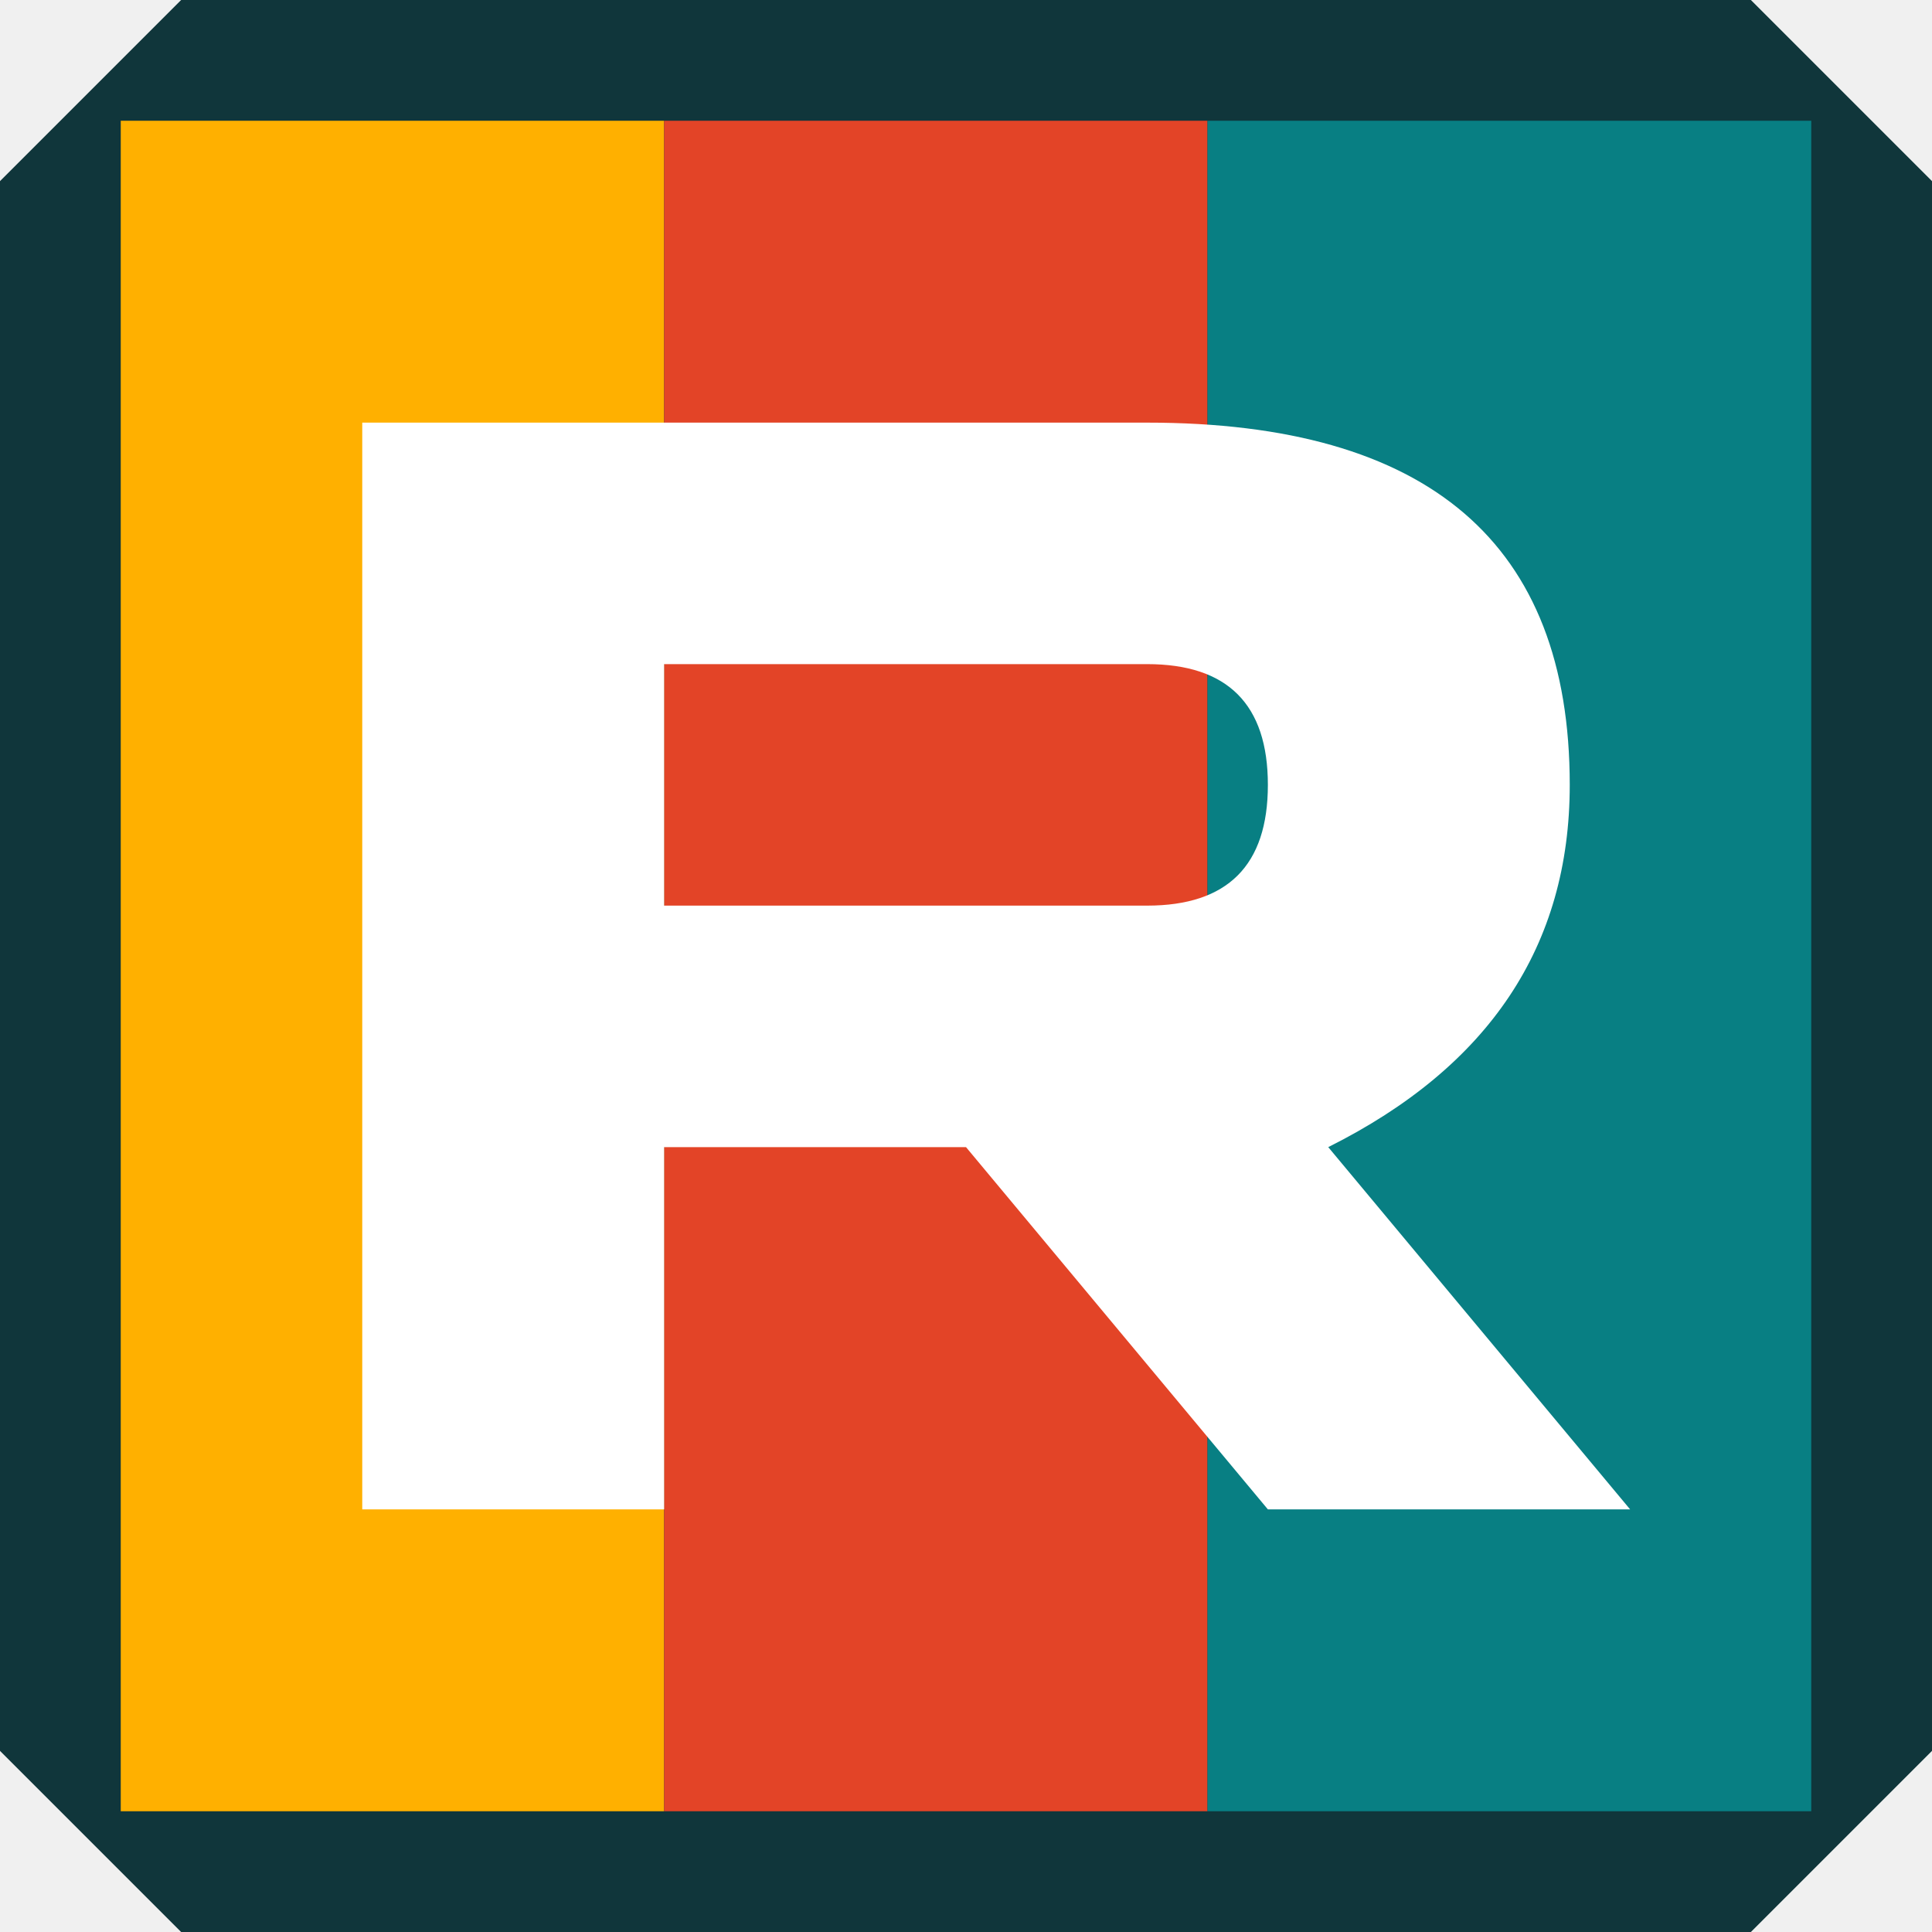
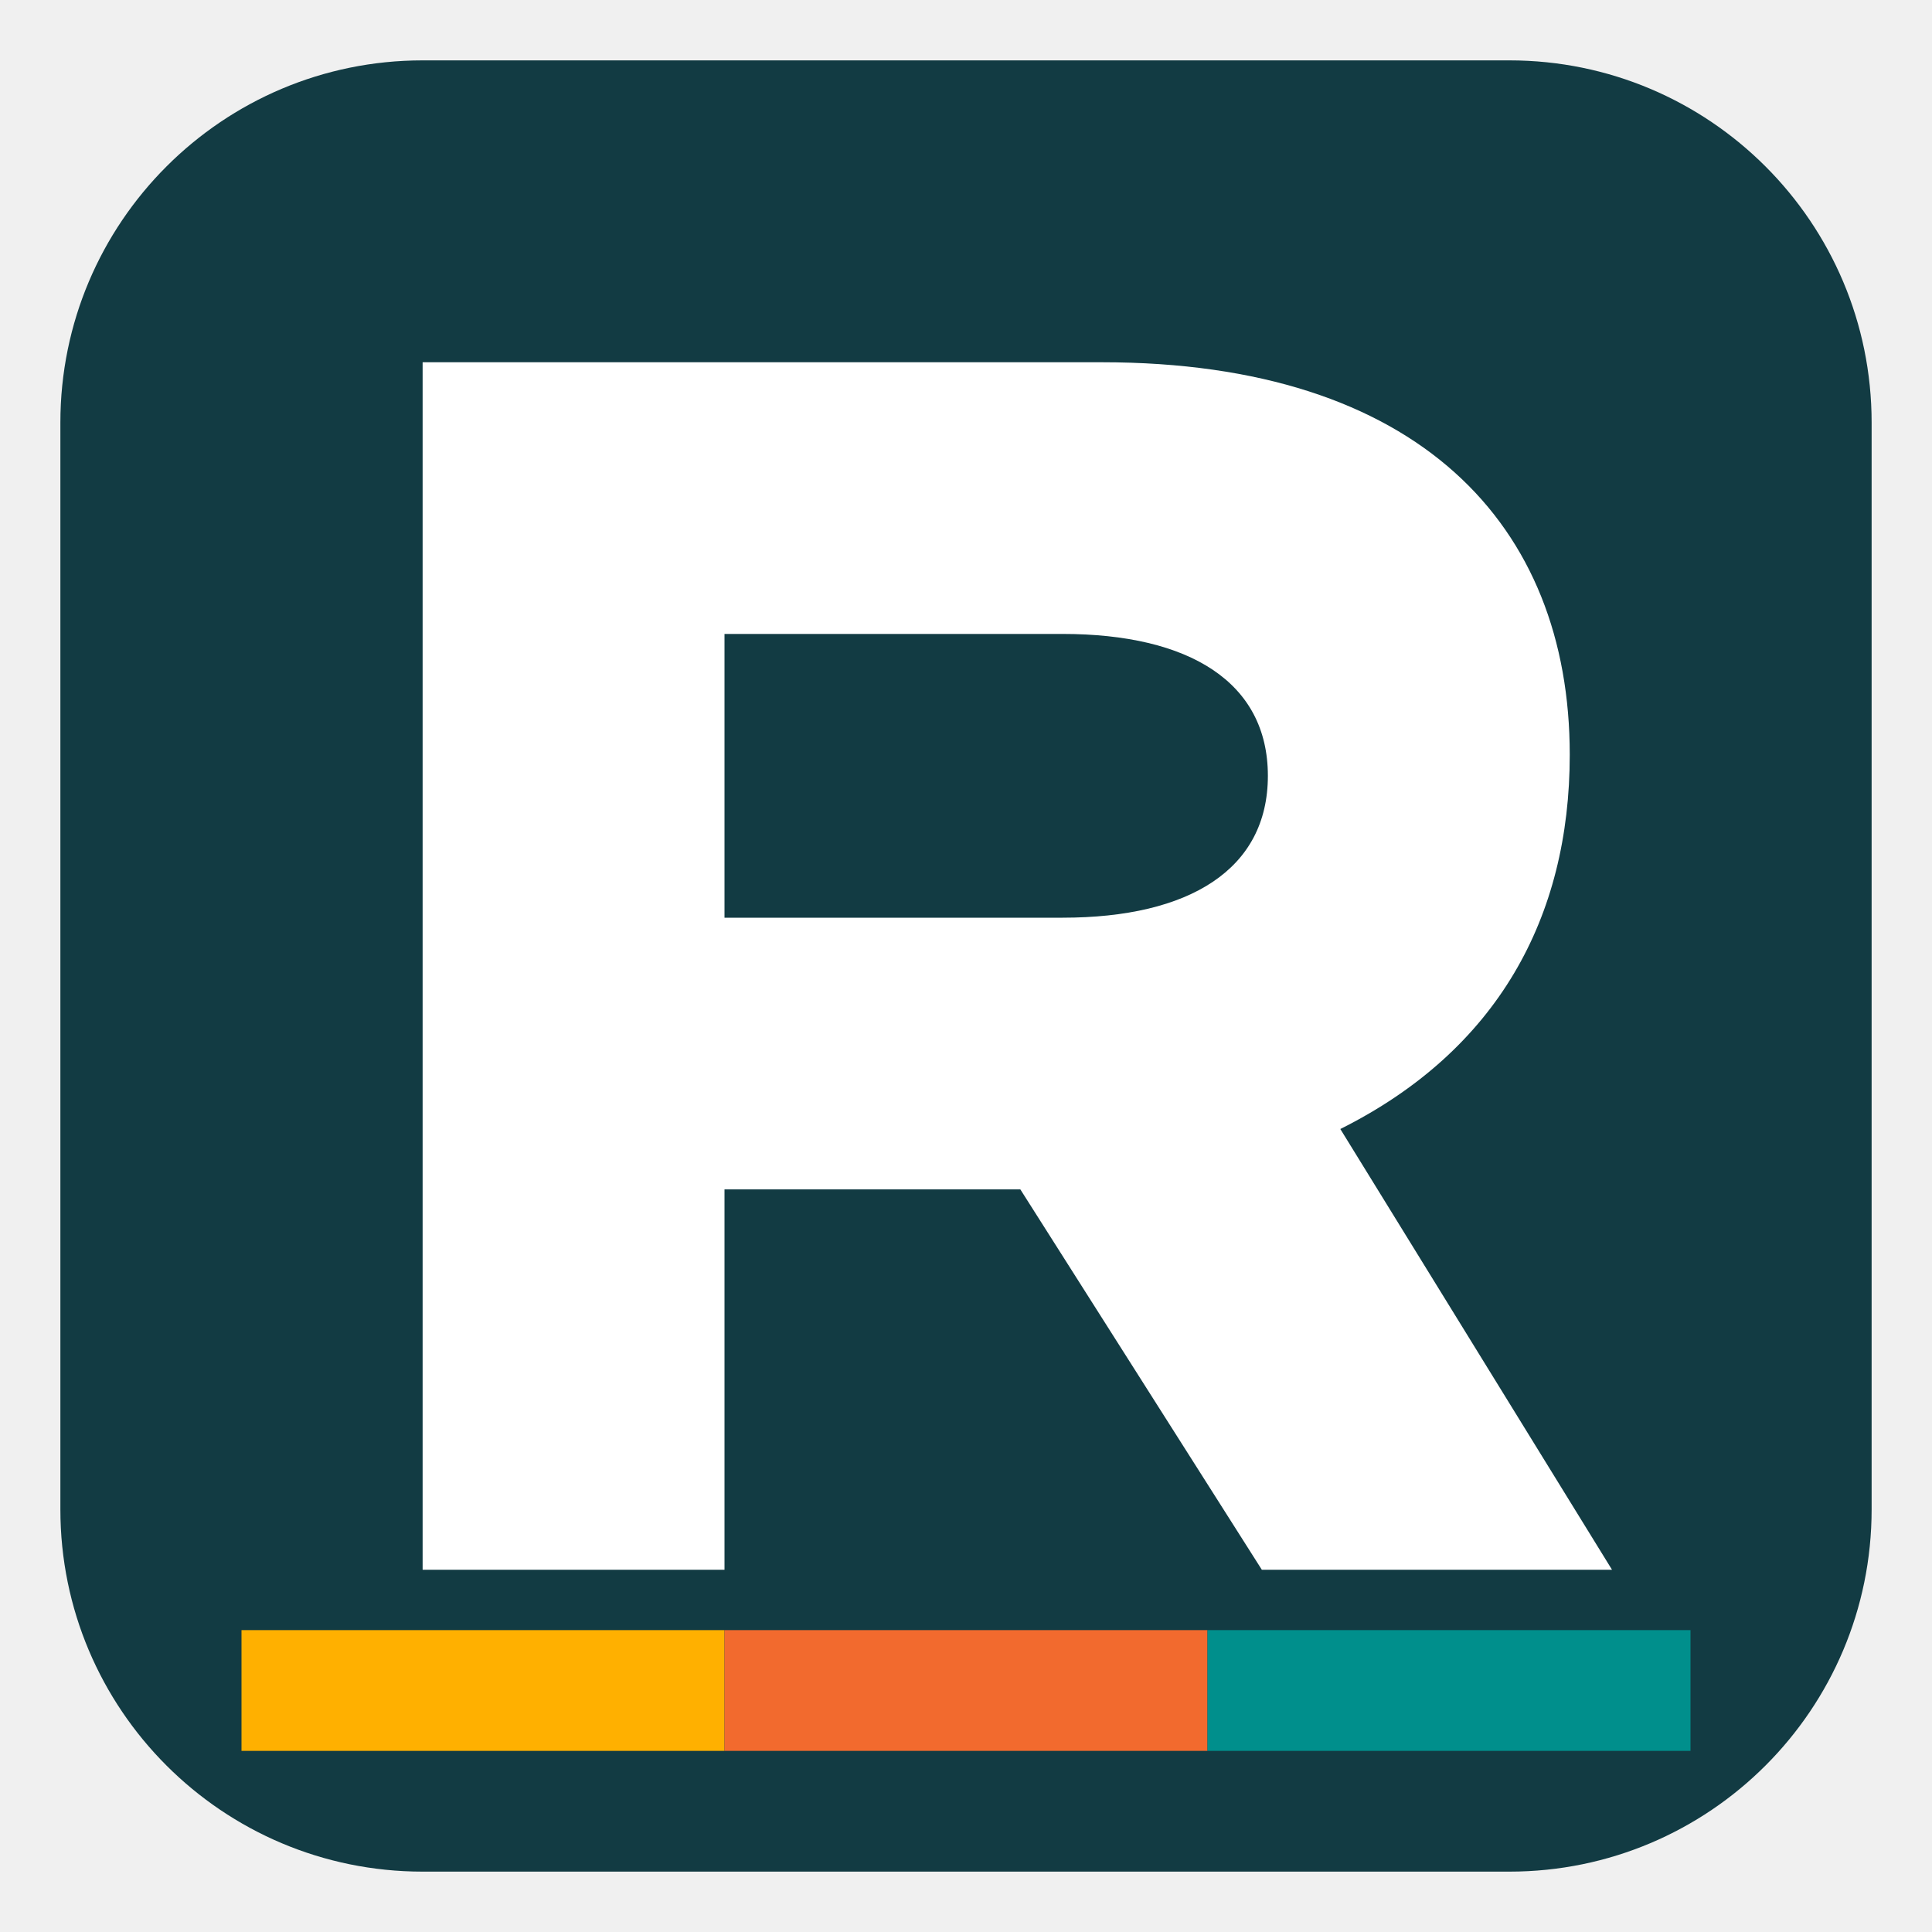
<svg xmlns="http://www.w3.org/2000/svg" viewBox="0 0 32 32" role="img" aria-labelledby="title">
-   <path fill="#10363B" d="M3 0h26l3 3v26l-3 3H3l-3-3V3Z" />
-   <path fill="#FFB000" d="M2 2h9v28H2Z" />
-   <path fill="#E34427" d="M11 2h9v28h-9Z" />
-   <path fill="#087F83" d="M20 2h10v28H20Z" />
-   <path fill="#FFFFFF" fill-rule="evenodd" d="M6 7h13q7 0 7 6 0 4-4 6l5 6h-6l-5-6h-5v6H6Zm5 4v4h8q2 0 2-2t-2-2Z" />
+   <rect x="1" y="1" width="30" height="30" rx="6" fill="#123B43" />
+   <path fill="#FFFFFF" fill-rule="evenodd" d="M7 6h11.25C23.5 6 26 8.7 26 12.5c0 2.7-1.2 4.9-3.8 6.2l4.5 7.3h-5.8l-4-6.3H12v6.3H7V6Zm5 4.5v4.7h5.6c2.1 0 3.4-.8 3.4-2.35s-1.3-2.35-3.4-2.35Z" />
+   <path fill="#FFB000" d="M4 27h8v2H4Z" />
+   <path fill="#F26A2E" d="M12 27h8v2h-8Z" />
+   <path fill="#008F8C" d="M20 27h8v2h-8Z" />
</svg>
